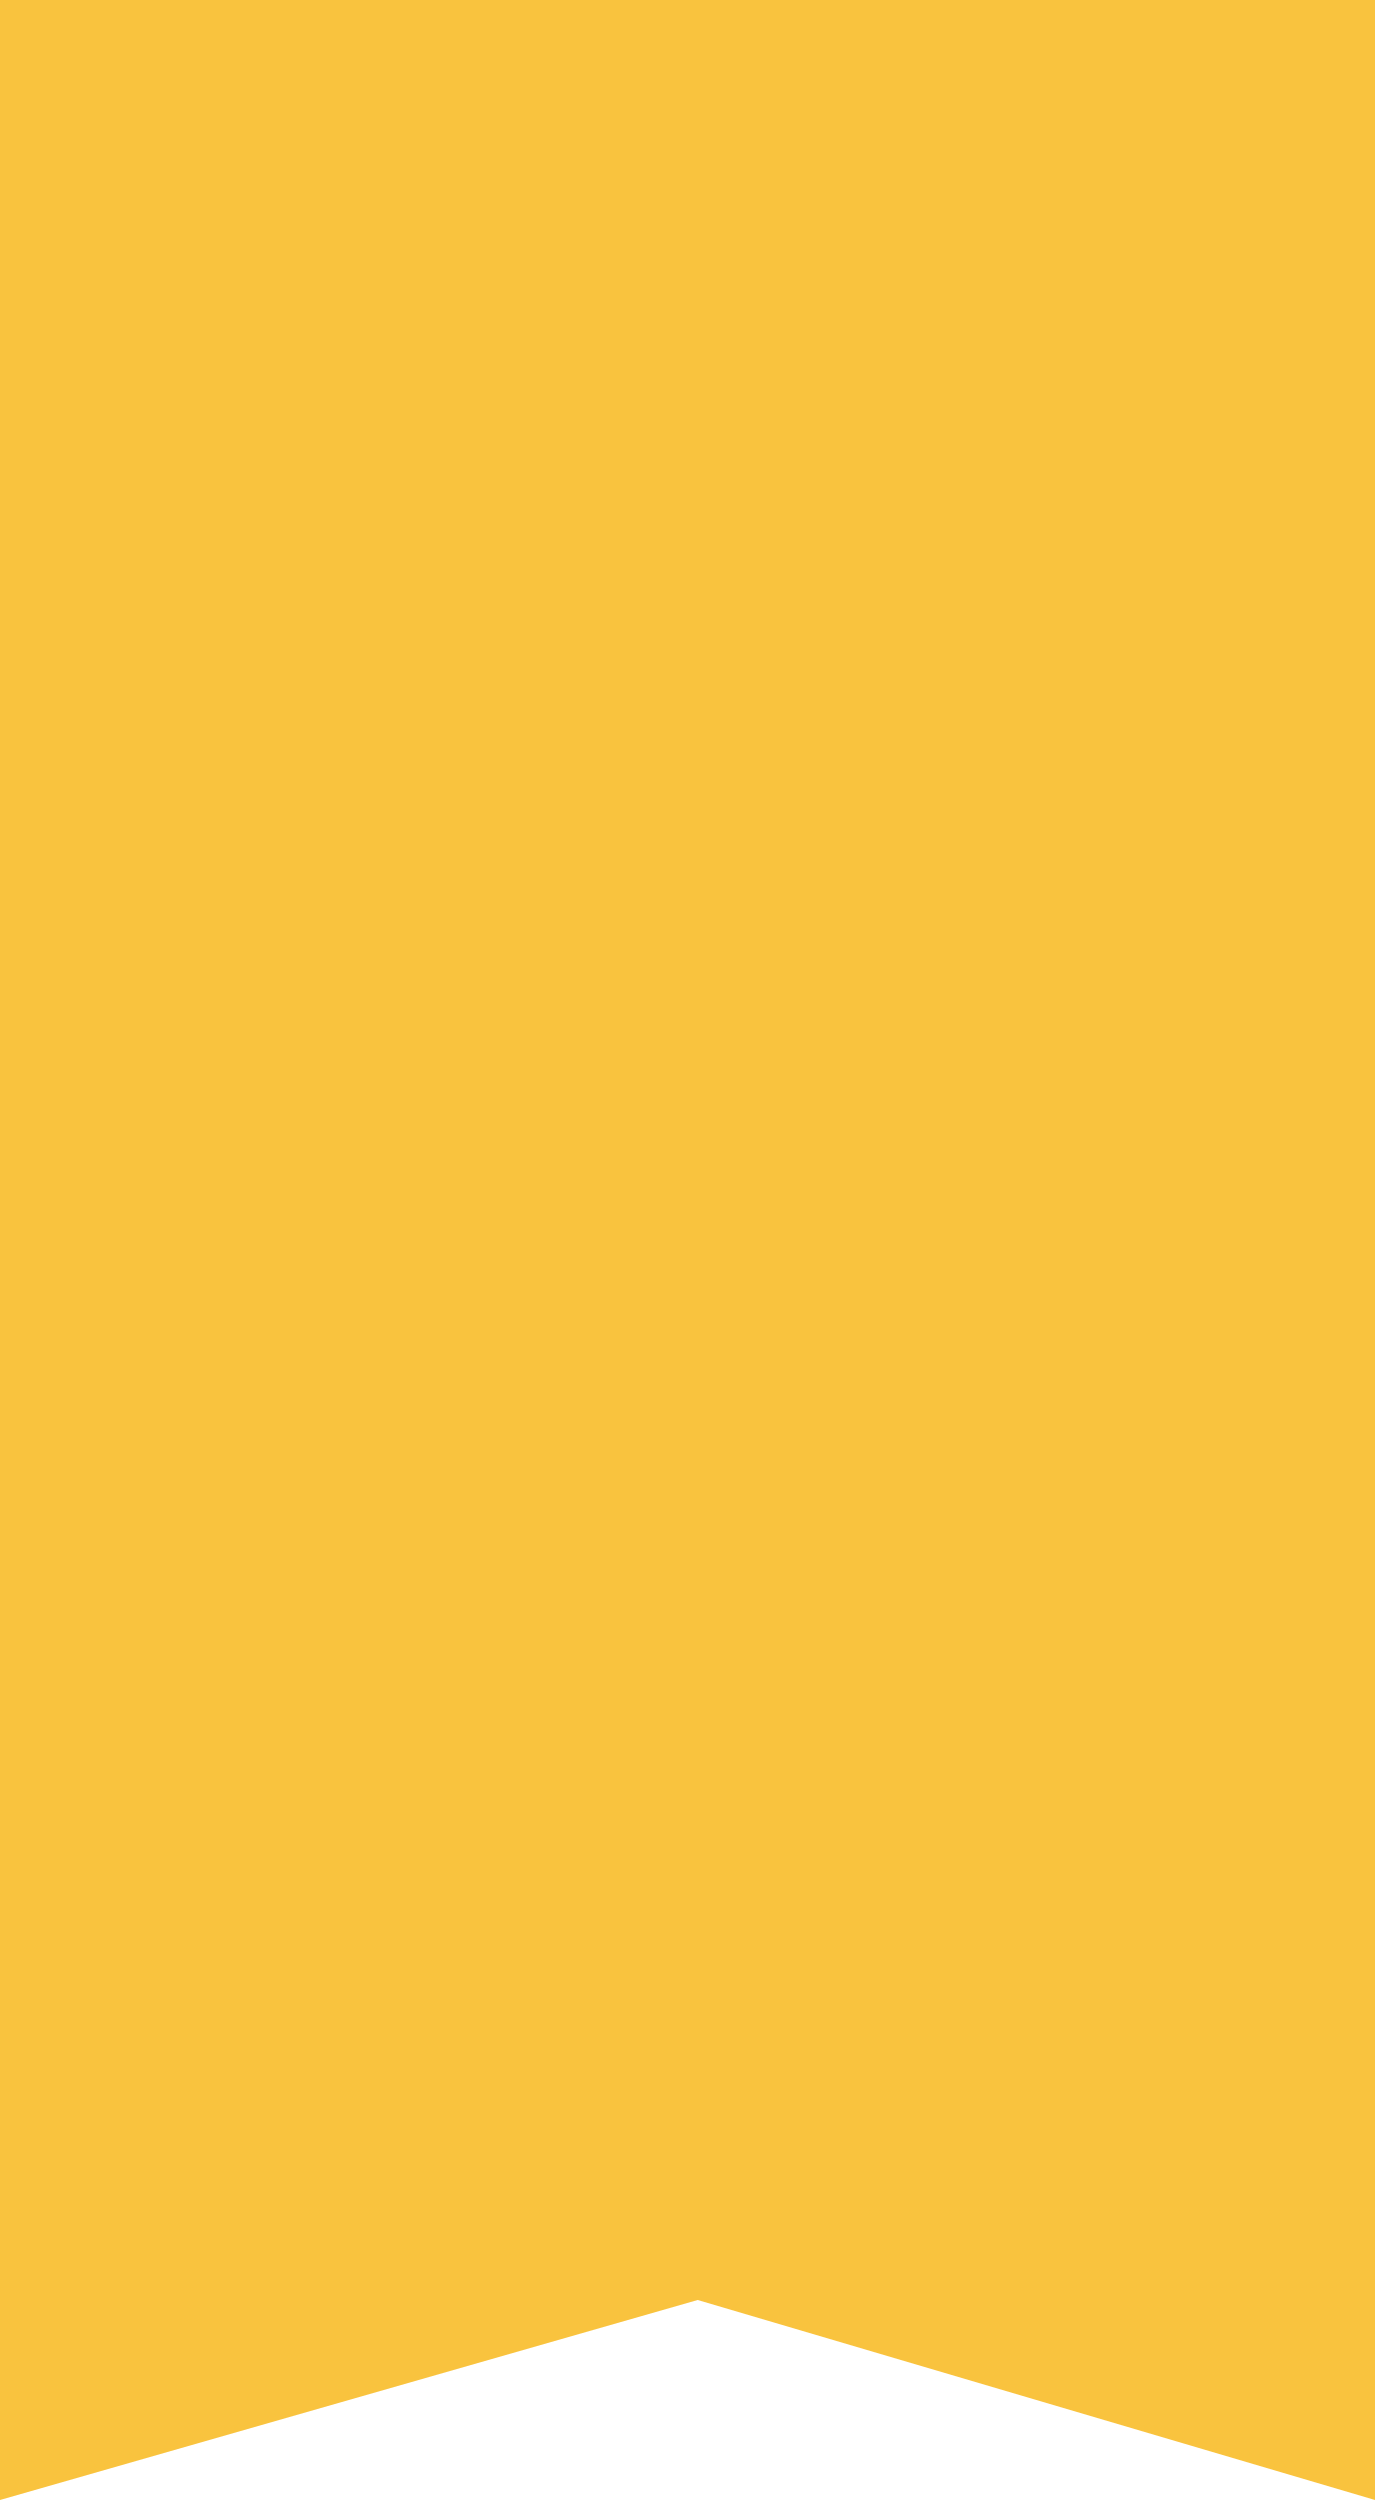
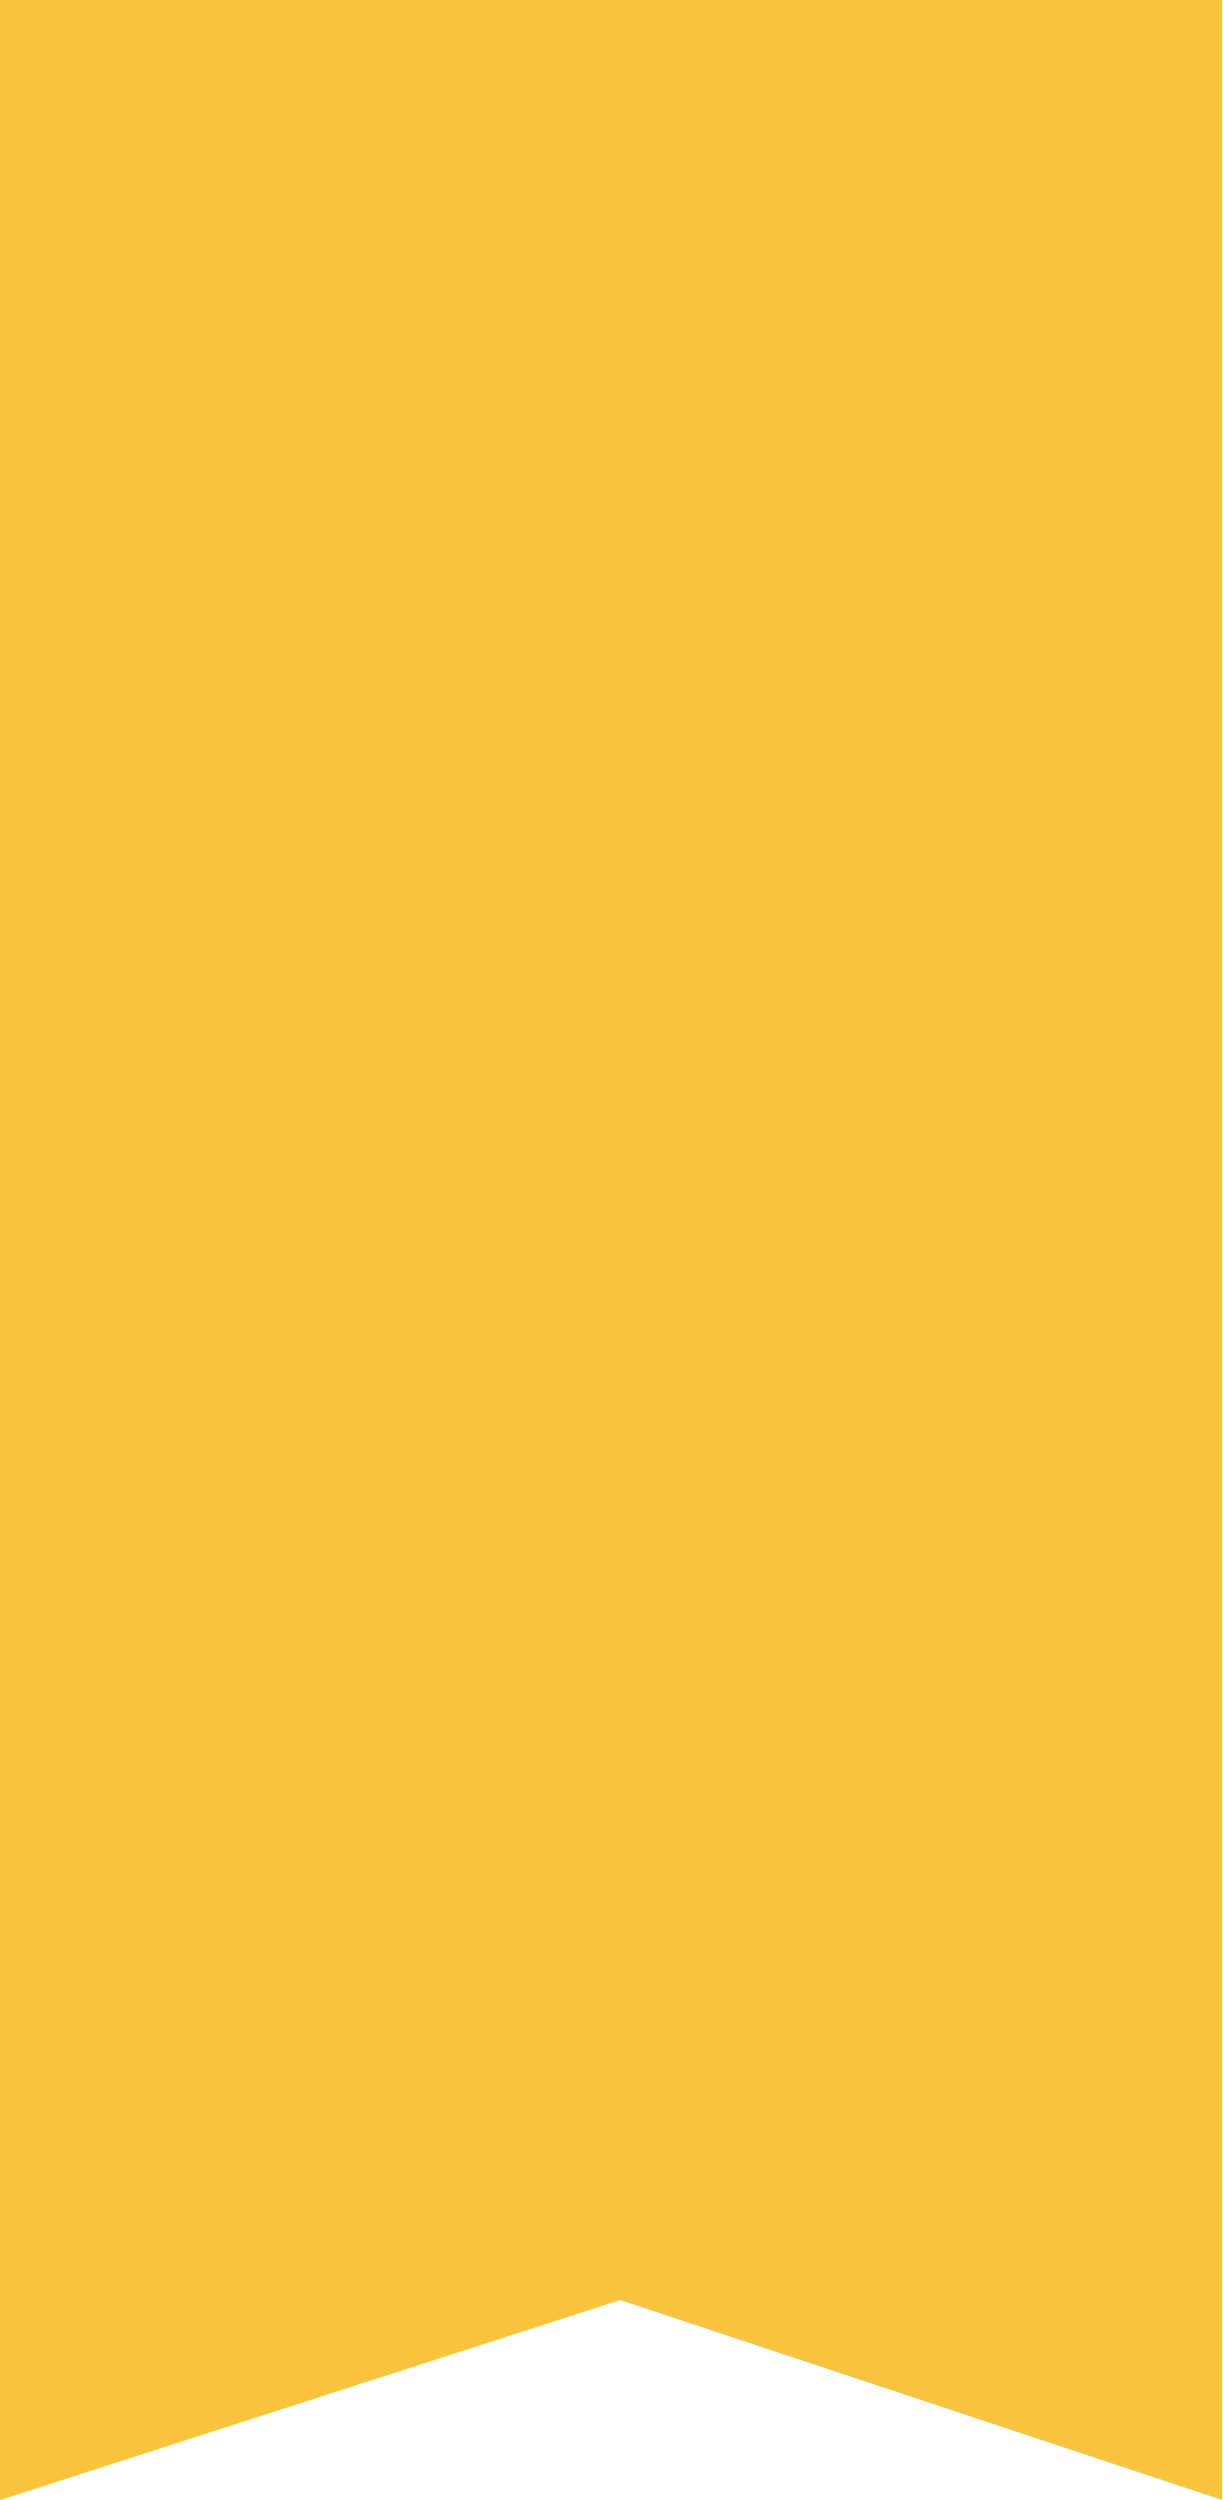
- <svg xmlns="http://www.w3.org/2000/svg" id="Layer_2" data-name="Layer 2" width="220" height="400" viewBox="0 0 220 400">
+ <svg xmlns="http://www.w3.org/2000/svg" id="Layer_2" data-name="Layer 2" width="220" height="450" viewBox="0 0 220 450">
  <g id="HOME_EXTEND" data-name="HOME EXTEND">
-     <path id="Path_1" data-name="Path 1" d="M220,400,111.626,368,0,400V0H220Z" fill="#f9c33e" />
+     <path id="Path_1" data-name="Path 1" d="M220,450,111.626,414,0,450V0H220Z" fill="#f9c33e" />
  </g>
</svg>
